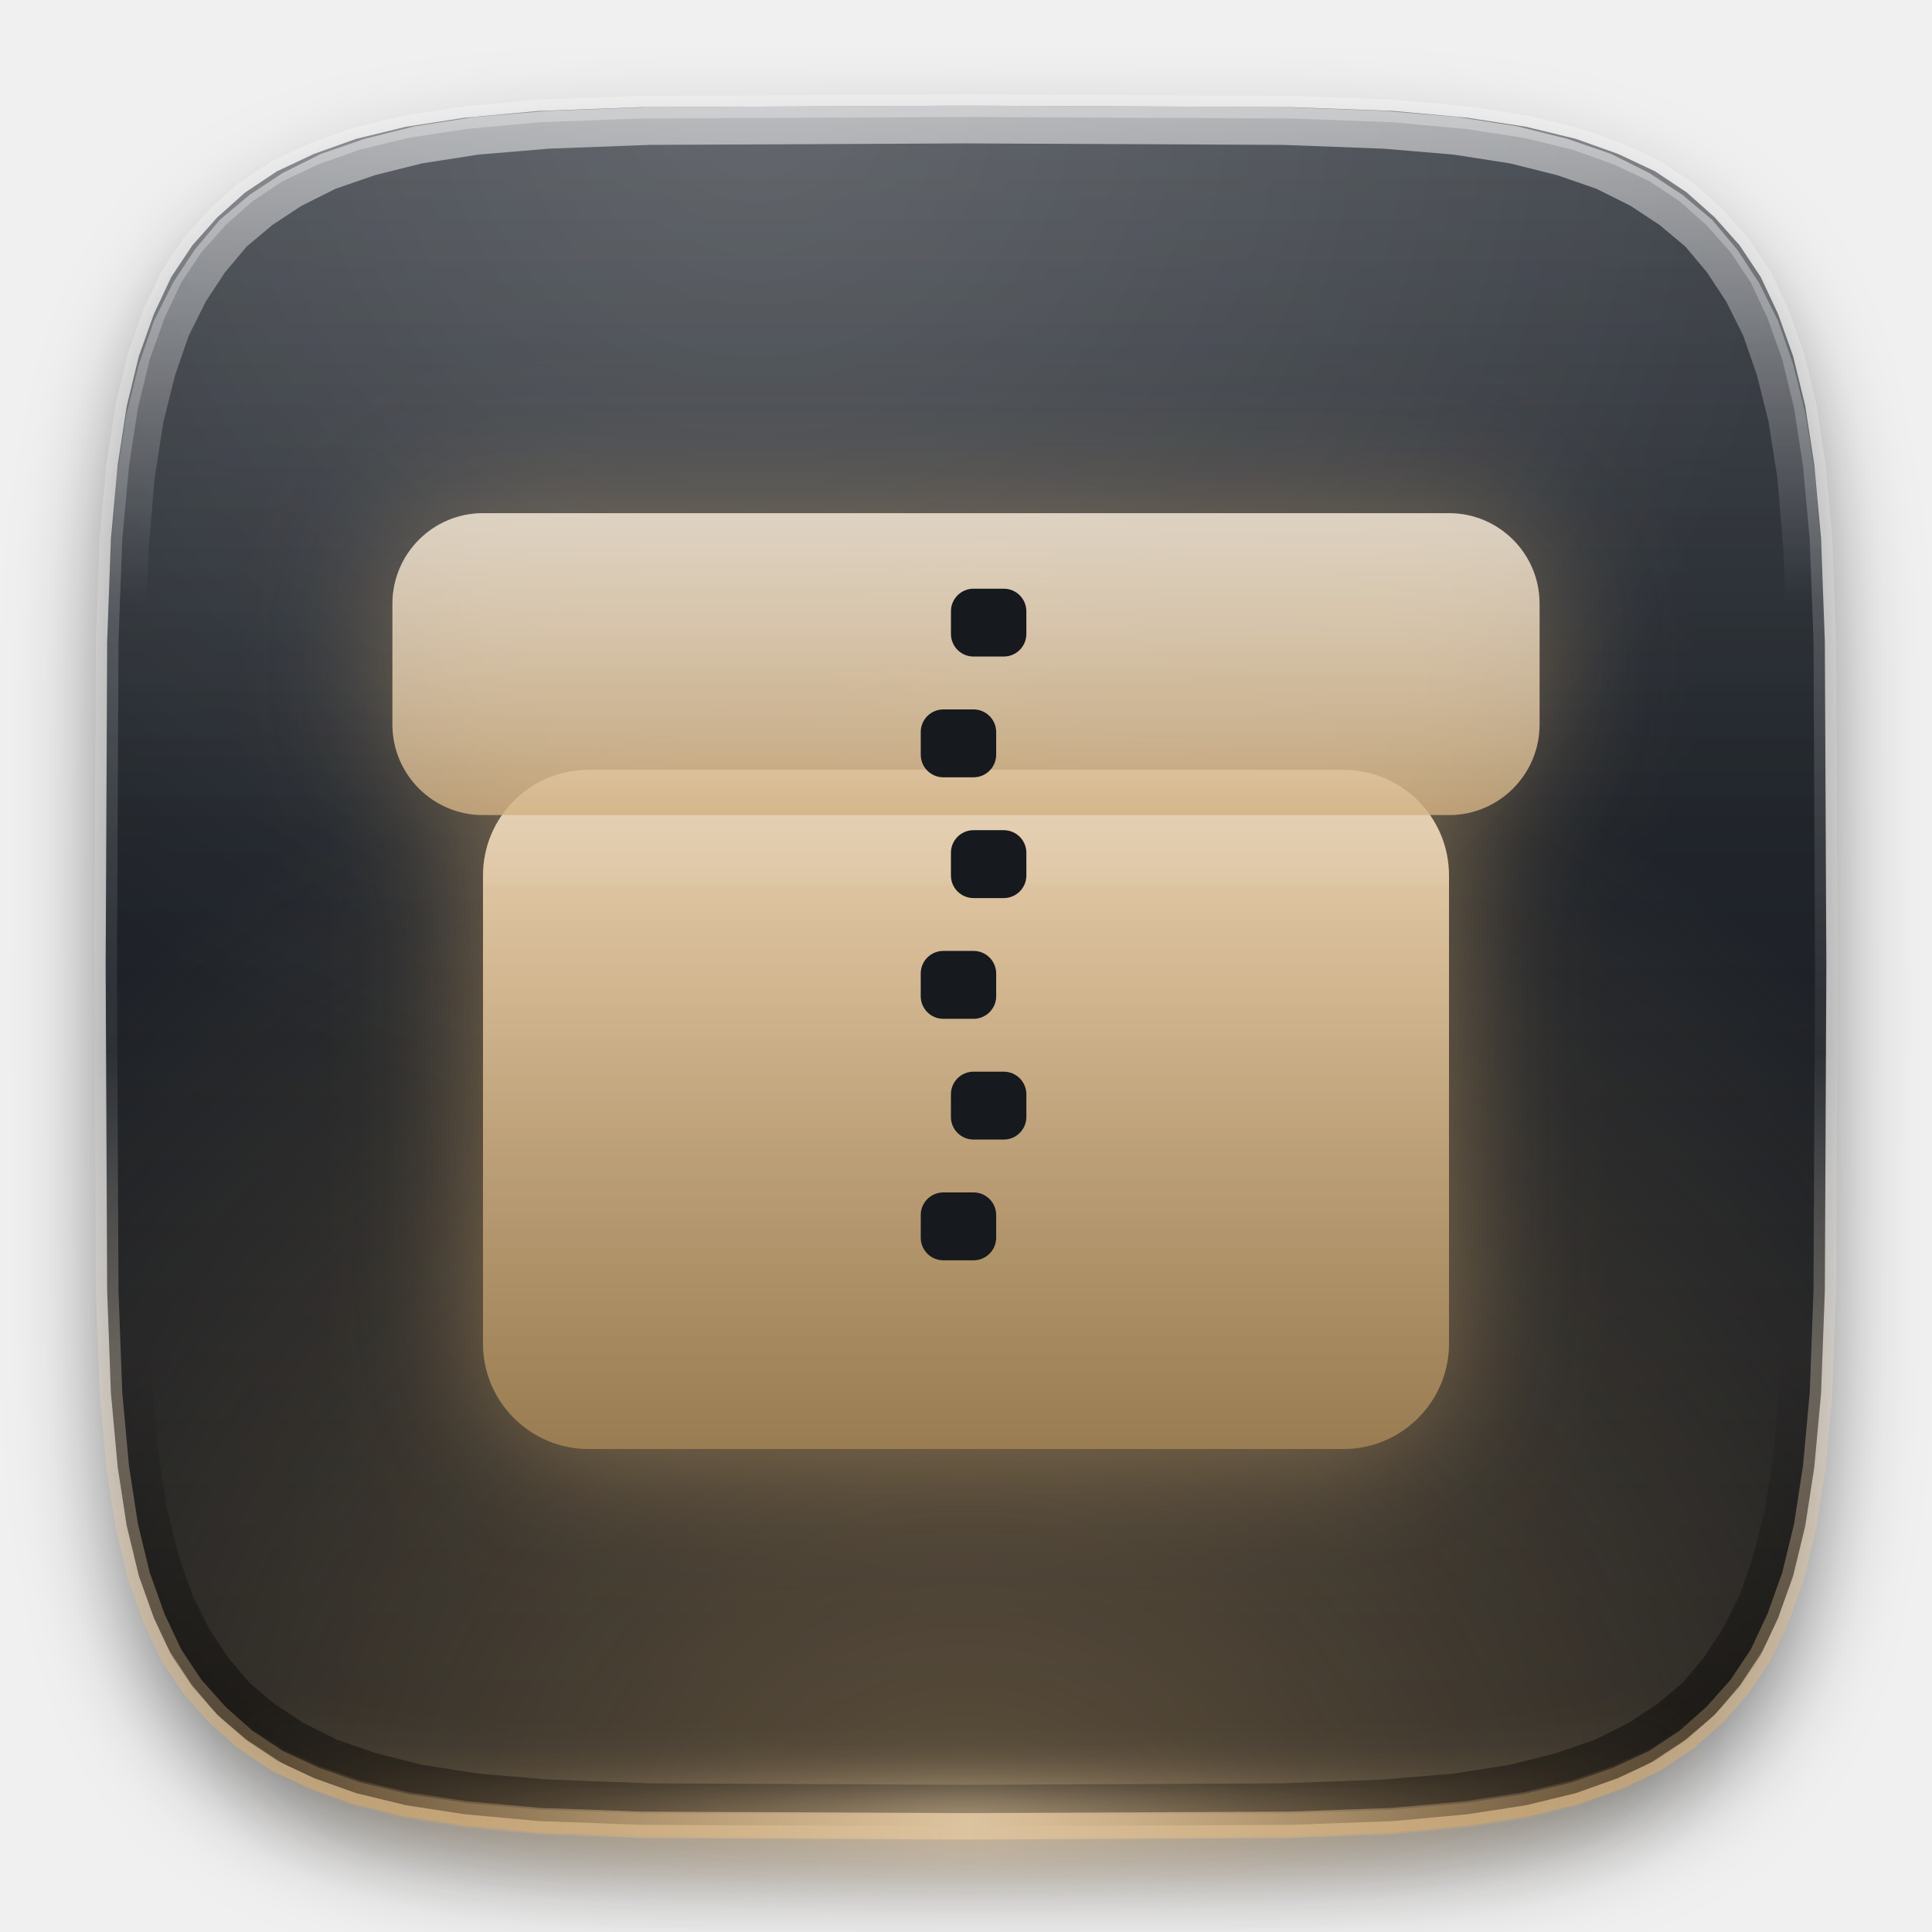
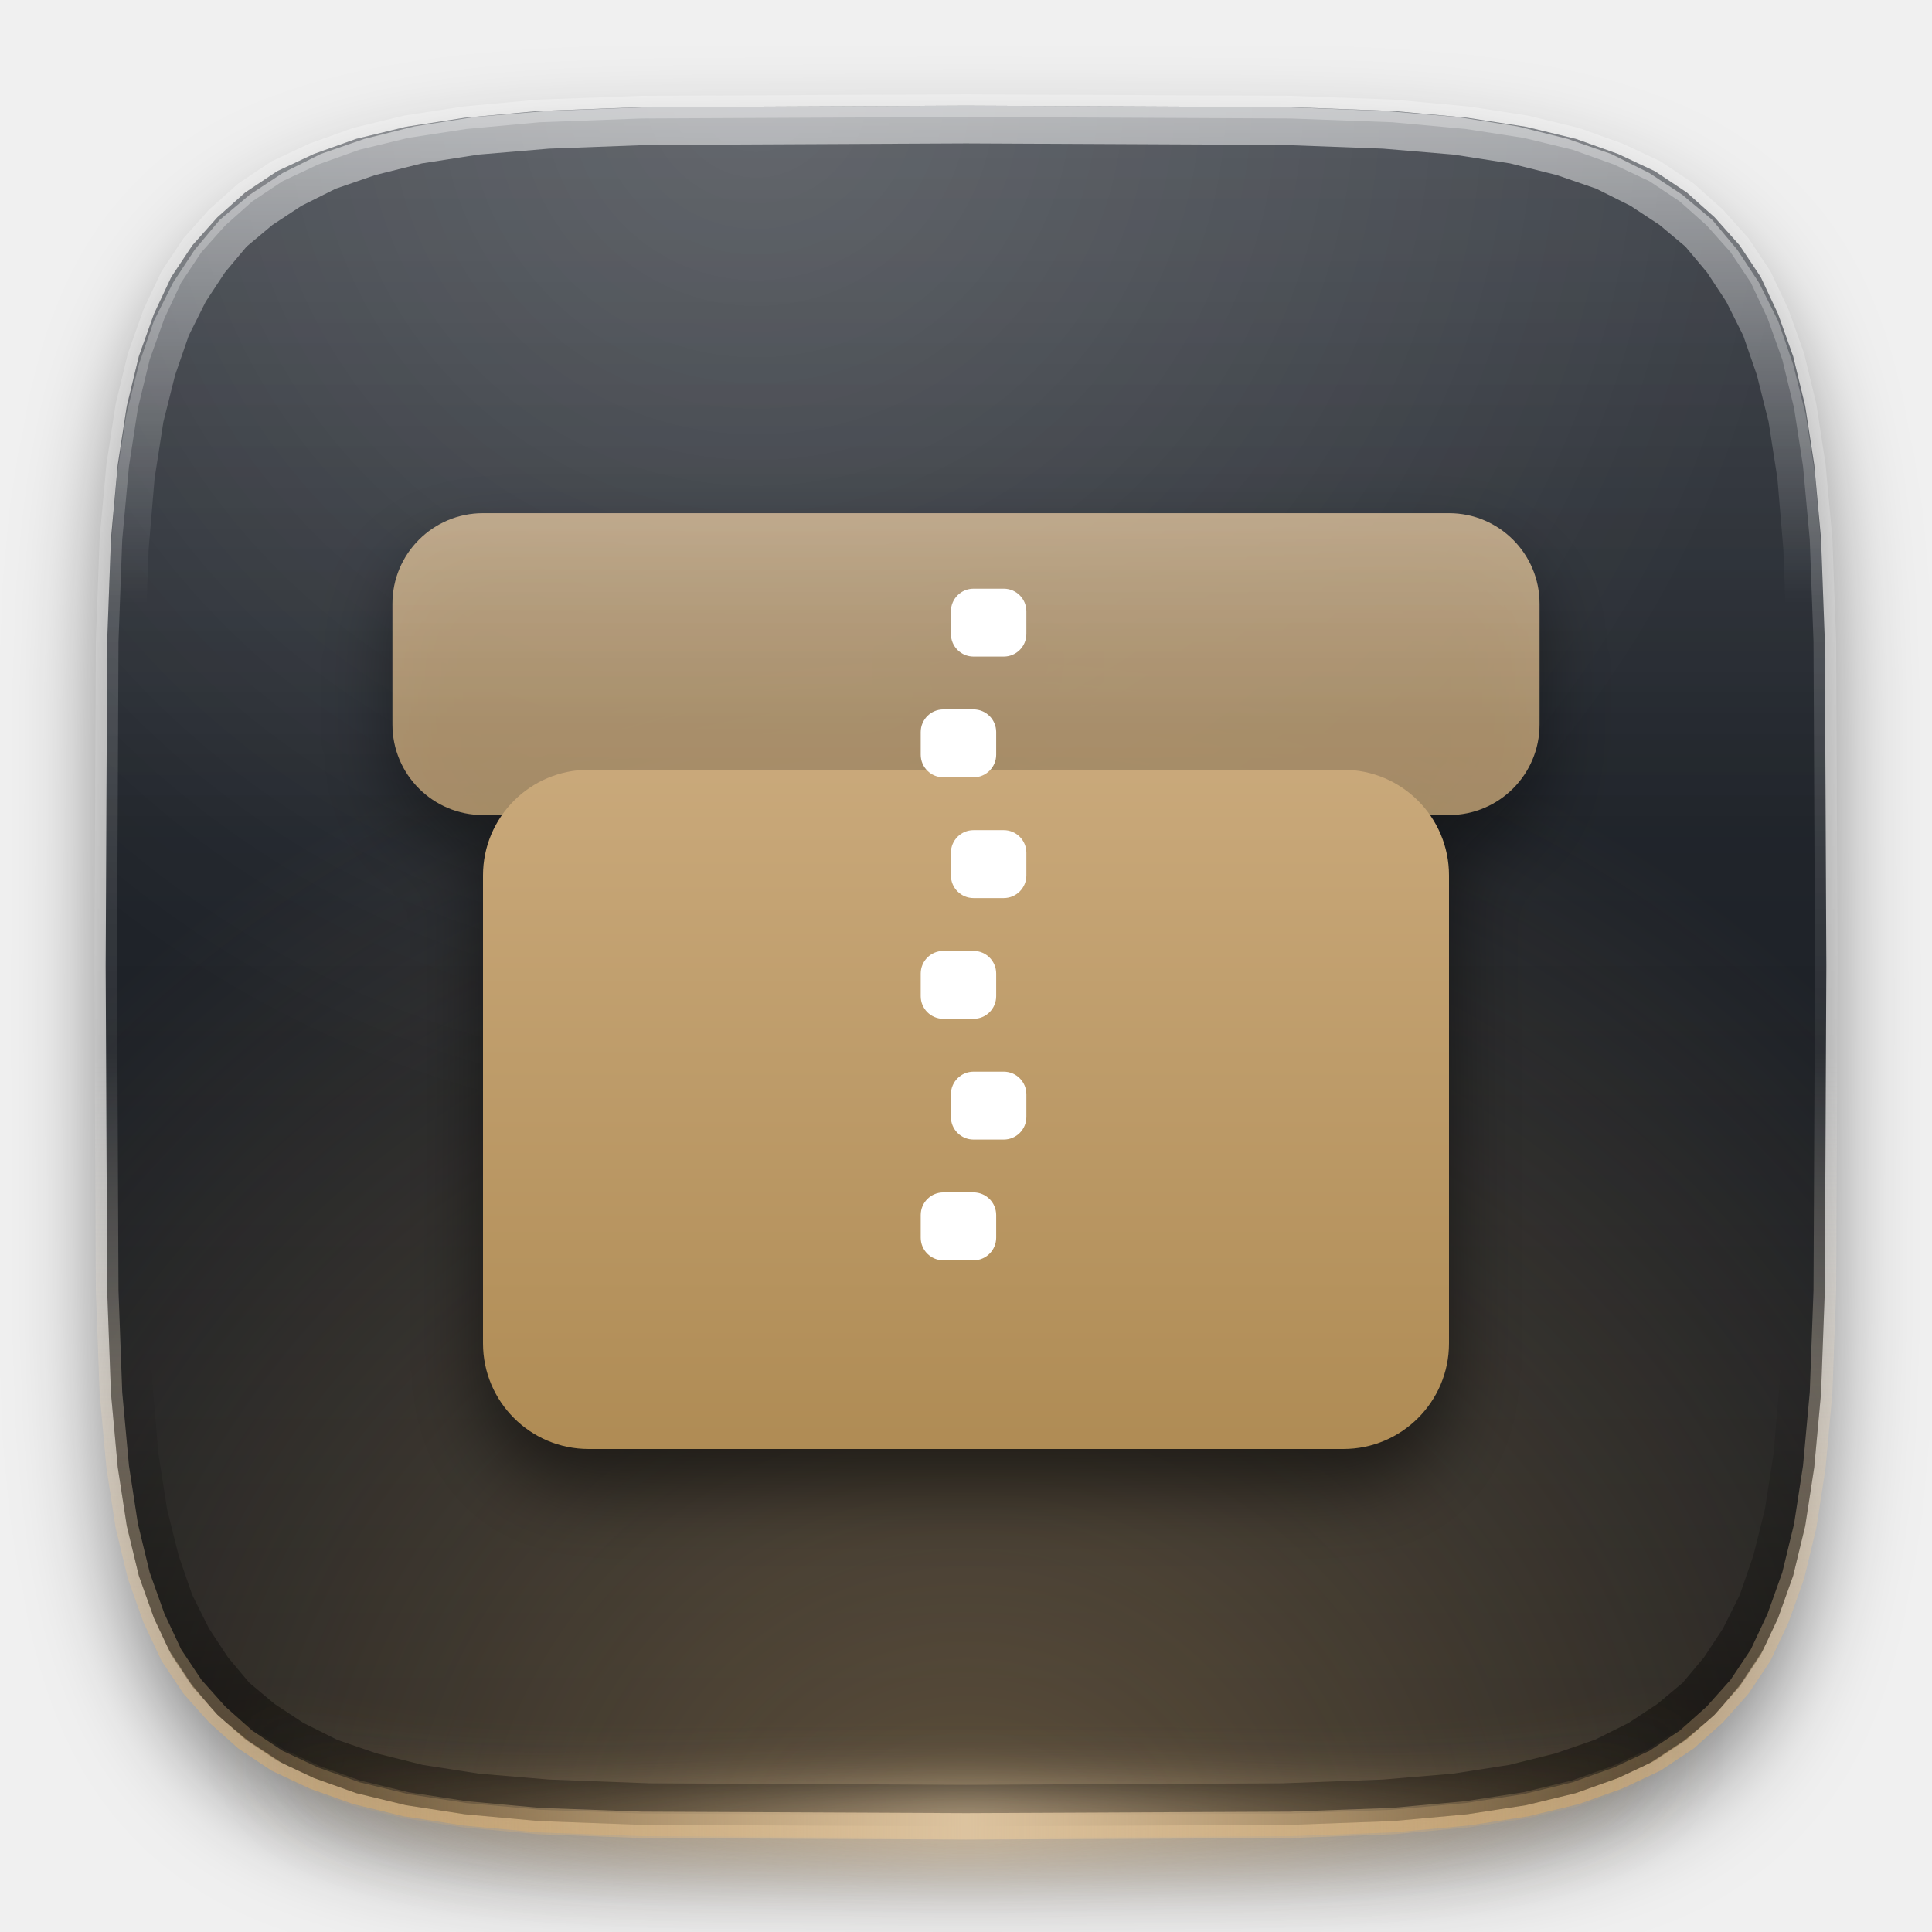
<svg xmlns="http://www.w3.org/2000/svg" viewBox="0 0 256 256" width="256" height="256">
  <defs>
    <linearGradient id="tile" x1="0" y1="0" x2="0" y2="1">
      <stop offset="0" stop-color="#2B3038" />
      <stop offset="1" stop-color="#121519" />
    </linearGradient>
    <radialGradient id="glow" cx=".5" cy="1.04" r=".72">
      <stop offset="0" stop-color="#C9A26B" stop-opacity=".42" />
      <stop offset="1" stop-color="#C9A26B" stop-opacity="0" />
    </radialGradient>
    <linearGradient id="sheen" x1="0" y1="0" x2="0" y2="1">
      <stop offset="0" stop-color="#fff" stop-opacity=".14" />
      <stop offset=".42" stop-color="#fff" stop-opacity="0" />
    </linearGradient>
    <radialGradient id="spec" cx=".38" cy="0" r=".6">
      <stop offset="0" stop-color="#fff" stop-opacity=".16" />
      <stop offset="1" stop-color="#fff" stop-opacity="0" />
    </radialGradient>
    <linearGradient id="rim" x1="0" y1="0" x2="0" y2="1">
      <stop offset="0" stop-color="#fff" stop-opacity=".30" />
      <stop offset=".55" stop-color="#fff" stop-opacity=".06" />
      <stop offset="1" stop-color="#C9A26B" stop-opacity=".75" />
    </linearGradient>
    <linearGradient id="hi" gradientUnits="userSpaceOnUse" x1="0" y1="14" x2="0" y2="80">
      <stop offset="0" stop-color="#fff" stop-opacity=".55" />
      <stop offset="1" stop-color="#fff" stop-opacity="0" />
    </linearGradient>
    <linearGradient id="lo" gradientUnits="userSpaceOnUse" x1="0" y1="180" x2="0" y2="242">
      <stop offset="0" stop-color="#000" stop-opacity="0" />
      <stop offset="1" stop-color="#000" stop-opacity=".55" />
    </linearGradient>
    <filter id="drop" x="-20%" y="-20%" width="140%" height="150%">
      <feGaussianBlur stdDeviation="6" />
      <feOffset dy="6" />
    </filter>
    <clipPath id="inside">
      <path d="M242.0 128.0 L241.8 171.0 L241.3 184.6 L240.4 194.4 L239.2 202.2 L237.6 208.8 L235.6 214.4 L233.3 219.3 L230.5 223.5 L227.2 227.2 L223.5 230.5 L219.3 233.3 L214.4 235.6 L208.8 237.6 L202.2 239.2 L194.4 240.4 L184.6 241.3 L171.0 241.8 L128.0 242.0 L85.0 241.8 L71.4 241.3 L61.6 240.4 L53.8 239.2 L47.2 237.6 L41.6 235.6 L36.7 233.3 L32.5 230.5 L28.8 227.2 L25.5 223.5 L22.7 219.3 L20.4 214.4 L18.4 208.8 L16.8 202.2 L15.6 194.4 L14.7 184.6 L14.2 171.0 L14.0 128.0 L14.2 85.0 L14.7 71.4 L15.6 61.6 L16.8 53.8 L18.4 47.2 L20.4 41.6 L22.7 36.7 L25.5 32.5 L28.8 28.8 L32.5 25.5 L36.7 22.7 L41.6 20.4 L47.2 18.4 L53.8 16.8 L61.6 15.6 L71.4 14.7 L85.0 14.2 L128.0 14.0 L171.0 14.2 L184.6 14.7 L194.4 15.6 L202.2 16.8 L208.8 18.4 L214.4 20.4 L219.3 22.7 L223.5 25.5 L227.2 28.8 L230.5 32.5 L233.3 36.7 L235.6 41.6 L237.6 47.2 L239.2 53.8 L240.4 61.6 L241.3 71.4 L241.8 85.0Z" />
    </clipPath>
    <linearGradient id="ink" x1="0" y1="0" x2="0" y2="1">
      <stop offset="0" stop-color="#E0C9A9" />
      <stop offset="1" stop-color="#C9A26B" />
    </linearGradient>
    <filter id="halo" x="-30%" y="-30%" width="160%" height="160%">
      <feGaussianBlur stdDeviation="9" />
    </filter>
    <filter id="soft" x="-40%" y="-40%" width="180%" height="180%">
      <feGaussianBlur stdDeviation="4" />
    </filter>
    <mask id="shape" maskUnits="userSpaceOnUse" x="0" y="0" width="256" height="256">
      <rect fill="#fff" x="64" y="102" width="128" height="90" rx="14" />
      <rect fill="#fff" opacity=".8" x="52" y="68" width="152" height="40" rx="12" />
      <rect fill="#000" x="126" y="78" width="10" height="9" rx="3" />
      <rect fill="#000" x="122" y="94" width="10" height="9" rx="3" />
      <rect fill="#000" x="126" y="110" width="10" height="9" rx="3" />
      <rect fill="#000" x="122" y="126" width="10" height="9" rx="3" />
      <rect fill="#000" x="126" y="142" width="10" height="9" rx="3" />
      <rect fill="#000" x="122" y="158" width="10" height="9" rx="3" />
    </mask>
    <linearGradient id="gloss" gradientUnits="userSpaceOnUse" x1="0" y1="56" x2="0" y2="200">
      <stop offset="0" stop-color="#fff" stop-opacity=".62" />
      <stop offset=".42" stop-color="#fff" stop-opacity=".08" />
      <stop offset=".43" stop-color="#fff" stop-opacity="0" />
      <stop offset="1" stop-color="#fff" stop-opacity="0" />
    </linearGradient>
    <linearGradient id="foot" gradientUnits="userSpaceOnUse" x1="0" y1="120" x2="0" y2="206">
      <stop offset="0" stop-color="#000" stop-opacity="0" />
      <stop offset="1" stop-color="#000" stop-opacity=".28" />
    </linearGradient>
    <linearGradient id="ring" gradientUnits="userSpaceOnUse" x1="14" y1="0" x2="242" y2="0">
      <stop offset=".08" stop-color="#C9A26B" stop-opacity="0" />
      <stop offset=".5" stop-color="#DCC39F" />
      <stop offset=".92" stop-color="#C9A26B" stop-opacity="0" />
    </linearGradient>
    <clipPath id="low">
      <rect x="0" y="196" width="256" height="60" />
    </clipPath>
  </defs>
  <path d="M242.0 128.0 L241.8 171.0 L241.3 184.6 L240.4 194.4 L239.2 202.2 L237.6 208.8 L235.6 214.4 L233.3 219.3 L230.5 223.5 L227.2 227.2 L223.5 230.5 L219.3 233.3 L214.4 235.6 L208.8 237.6 L202.2 239.2 L194.4 240.4 L184.6 241.3 L171.0 241.8 L128.0 242.0 L85.0 241.8 L71.4 241.3 L61.6 240.4 L53.8 239.2 L47.2 237.6 L41.6 235.6 L36.7 233.3 L32.5 230.5 L28.8 227.2 L25.5 223.5 L22.7 219.3 L20.4 214.4 L18.4 208.8 L16.8 202.2 L15.6 194.4 L14.7 184.6 L14.2 171.0 L14.0 128.0 L14.2 85.0 L14.7 71.4 L15.6 61.6 L16.8 53.8 L18.4 47.2 L20.4 41.6 L22.7 36.7 L25.5 32.5 L28.8 28.8 L32.5 25.5 L36.7 22.7 L41.6 20.4 L47.2 18.4 L53.8 16.8 L61.6 15.6 L71.4 14.7 L85.0 14.2 L128.0 14.0 L171.0 14.2 L184.6 14.7 L194.4 15.6 L202.2 16.8 L208.8 18.4 L214.4 20.4 L219.3 22.7 L223.5 25.5 L227.2 28.8 L230.5 32.5 L233.3 36.7 L235.6 41.6 L237.6 47.2 L239.2 53.8 L240.4 61.6 L241.3 71.4 L241.8 85.0Z" fill="#000" opacity=".5" filter="url(#drop)" />
  <path d="M242.0 128.0 L241.8 171.0 L241.3 184.6 L240.4 194.4 L239.2 202.2 L237.6 208.8 L235.6 214.4 L233.3 219.3 L230.5 223.5 L227.2 227.2 L223.5 230.5 L219.3 233.3 L214.4 235.6 L208.8 237.6 L202.2 239.2 L194.4 240.4 L184.6 241.3 L171.0 241.8 L128.0 242.0 L85.0 241.8 L71.4 241.3 L61.6 240.4 L53.8 239.2 L47.2 237.6 L41.6 235.6 L36.7 233.3 L32.5 230.5 L28.8 227.2 L25.5 223.5 L22.7 219.3 L20.4 214.4 L18.4 208.8 L16.8 202.2 L15.6 194.4 L14.7 184.6 L14.2 171.0 L14.0 128.0 L14.2 85.0 L14.7 71.4 L15.6 61.6 L16.8 53.8 L18.4 47.2 L20.4 41.6 L22.7 36.7 L25.5 32.5 L28.8 28.8 L32.5 25.5 L36.7 22.7 L41.6 20.4 L47.2 18.4 L53.8 16.8 L61.6 15.6 L71.4 14.7 L85.0 14.2 L128.0 14.0 L171.0 14.2 L184.6 14.7 L194.4 15.6 L202.2 16.8 L208.8 18.4 L214.4 20.4 L219.3 22.7 L223.5 25.5 L227.2 28.8 L230.5 32.5 L233.3 36.7 L235.6 41.6 L237.6 47.2 L239.2 53.8 L240.4 61.6 L241.3 71.4 L241.8 85.0Z" fill="url(#tile)" />
  <path d="M242.0 128.0 L241.8 171.0 L241.3 184.6 L240.4 194.4 L239.2 202.2 L237.6 208.8 L235.6 214.4 L233.3 219.3 L230.5 223.5 L227.2 227.2 L223.5 230.5 L219.3 233.3 L214.4 235.6 L208.8 237.6 L202.2 239.2 L194.4 240.4 L184.6 241.3 L171.0 241.8 L128.0 242.0 L85.0 241.8 L71.4 241.3 L61.6 240.4 L53.8 239.2 L47.2 237.6 L41.6 235.6 L36.7 233.3 L32.5 230.5 L28.8 227.2 L25.5 223.5 L22.7 219.3 L20.4 214.4 L18.4 208.8 L16.8 202.2 L15.6 194.4 L14.7 184.6 L14.2 171.0 L14.0 128.0 L14.2 85.0 L14.7 71.4 L15.6 61.6 L16.8 53.8 L18.4 47.2 L20.4 41.6 L22.7 36.7 L25.5 32.5 L28.8 28.8 L32.5 25.5 L36.7 22.7 L41.6 20.4 L47.2 18.4 L53.8 16.8 L61.6 15.6 L71.4 14.7 L85.0 14.2 L128.0 14.0 L171.0 14.2 L184.6 14.7 L194.4 15.6 L202.2 16.8 L208.8 18.4 L214.4 20.4 L219.3 22.7 L223.5 25.5 L227.2 28.8 L230.5 32.5 L233.3 36.7 L235.6 41.6 L237.6 47.2 L239.2 53.8 L240.4 61.6 L241.3 71.4 L241.8 85.0Z" fill="url(#spec)" />
  <path d="M242.0 128.0 L241.8 171.0 L241.3 184.6 L240.4 194.4 L239.2 202.2 L237.6 208.8 L235.6 214.4 L233.3 219.3 L230.5 223.5 L227.2 227.2 L223.5 230.5 L219.3 233.3 L214.4 235.6 L208.8 237.6 L202.2 239.2 L194.4 240.4 L184.6 241.3 L171.0 241.8 L128.0 242.0 L85.0 241.8 L71.4 241.3 L61.6 240.4 L53.8 239.2 L47.2 237.6 L41.6 235.6 L36.7 233.3 L32.5 230.5 L28.8 227.2 L25.5 223.5 L22.7 219.3 L20.4 214.4 L18.4 208.8 L16.8 202.2 L15.6 194.4 L14.7 184.6 L14.2 171.0 L14.0 128.0 L14.2 85.0 L14.7 71.4 L15.6 61.6 L16.8 53.8 L18.4 47.2 L20.4 41.6 L22.7 36.7 L25.5 32.5 L28.8 28.8 L32.5 25.5 L36.7 22.7 L41.6 20.4 L47.2 18.4 L53.8 16.8 L61.6 15.6 L71.4 14.7 L85.0 14.2 L128.0 14.0 L171.0 14.2 L184.6 14.7 L194.4 15.6 L202.2 16.8 L208.8 18.4 L214.4 20.4 L219.3 22.7 L223.5 25.5 L227.2 28.8 L230.5 32.5 L233.3 36.7 L235.6 41.6 L237.6 47.2 L239.2 53.8 L240.4 61.6 L241.3 71.4 L241.8 85.0Z" fill="url(#glow)" />
  <path d="M242.0 128.0 L241.8 171.0 L241.3 184.6 L240.4 194.4 L239.2 202.2 L237.6 208.8 L235.6 214.4 L233.3 219.3 L230.5 223.5 L227.2 227.2 L223.5 230.5 L219.3 233.3 L214.4 235.6 L208.8 237.6 L202.2 239.2 L194.4 240.4 L184.6 241.3 L171.0 241.8 L128.0 242.0 L85.0 241.8 L71.4 241.3 L61.6 240.4 L53.8 239.2 L47.2 237.6 L41.6 235.6 L36.7 233.3 L32.5 230.5 L28.8 227.2 L25.5 223.5 L22.7 219.3 L20.4 214.4 L18.4 208.8 L16.8 202.2 L15.6 194.4 L14.7 184.6 L14.2 171.0 L14.0 128.0 L14.2 85.0 L14.7 71.4 L15.6 61.6 L16.8 53.8 L18.4 47.2 L20.4 41.6 L22.7 36.7 L25.5 32.5 L28.8 28.8 L32.5 25.5 L36.7 22.7 L41.6 20.4 L47.2 18.4 L53.8 16.8 L61.6 15.6 L71.4 14.7 L85.0 14.2 L128.0 14.0 L171.0 14.2 L184.6 14.7 L194.4 15.6 L202.2 16.8 L208.8 18.4 L214.4 20.4 L219.3 22.7 L223.5 25.5 L227.2 28.8 L230.5 32.5 L233.3 36.7 L235.6 41.6 L237.6 47.2 L239.2 53.8 L240.4 61.6 L241.3 71.4 L241.8 85.0Z" fill="url(#sheen)" />
  <g>
-     <g filter="url(#halo)" opacity=".55">
-       <rect fill="#C9A26B" x="64" y="102" width="128" height="90" rx="14" />
-       <rect fill="#C9A26B" opacity=".8" x="52" y="68" width="152" height="40" rx="12" />
-       <rect fill="#C9A26B" x="126" y="78" width="10" height="9" rx="3" />
-       <rect fill="#C9A26B" x="122" y="94" width="10" height="9" rx="3" />
-       <rect fill="#C9A26B" x="126" y="110" width="10" height="9" rx="3" />
-       <rect fill="#C9A26B" x="122" y="126" width="10" height="9" rx="3" />
-       <rect fill="#C9A26B" x="126" y="142" width="10" height="9" rx="3" />
-       <rect fill="#C9A26B" x="122" y="158" width="10" height="9" rx="3" />
+     <defs>
+       <linearGradient id="solid" gradientUnits="userSpaceOnUse" x1="0" y1="60" x2="0" y2="200">
+         <stop offset="0" stop-color="#D5B68C" />
+         <stop offset="1" stop-color="#AD8951" />
+       </linearGradient>
+       <linearGradient id="paper" gradientUnits="userSpaceOnUse" x1="0" y1="60" x2="0" y2="200">
+         <stop offset="0" stop-color="#FFFFFF" />
+         <stop offset="1" stop-color="#DADDE3" />
+       </linearGradient>
+       <filter id="under" x="-30%" y="-30%" width="160%" height="170%">
+         <feGaussianBlur stdDeviation="5" />
+         <feOffset dy="5" />
+       </filter>
+       <linearGradient id="edge" gradientUnits="userSpaceOnUse" x1="0" y1="56" x2="0" y2="96">
+         <stop offset="0" stop-color="#fff" stop-opacity=".45" />
+         <stop offset="1" stop-color="#fff" stop-opacity="0" />
+       </linearGradient>
+     </defs>
+     <g opacity=".55" filter="url(#under)">
+       <rect fill="#000" x="64" y="102" width="128" height="90" rx="14" />
+       <rect fill="#000" opacity=".8" x="52" y="68" width="152" height="40" rx="12" />
+       <rect fill="#000" x="126" y="78" width="10" height="9" rx="3" />
+       <rect fill="#000" x="122" y="94" width="10" height="9" rx="3" />
+       <rect fill="#000" x="126" y="110" width="10" height="9" rx="3" />
+       <rect fill="#000" x="122" y="126" width="10" height="9" rx="3" />
+       <rect fill="#000" x="126" y="142" width="10" height="9" rx="3" />
+       <rect fill="#000" x="122" y="158" width="10" height="9" rx="3" />
    </g>
-     <rect fill="url(#ink)" x="64" y="102" width="128" height="90" rx="14" />
-     <rect fill="url(#ink)" opacity=".8" x="52" y="68" width="152" height="40" rx="12" />
-     <rect fill="#16191E" x="126" y="78" width="10" height="9" rx="3" />
-     <rect fill="#16191E" x="122" y="94" width="10" height="9" rx="3" />
-     <rect fill="#16191E" x="126" y="110" width="10" height="9" rx="3" />
-     <rect fill="#16191E" x="122" y="126" width="10" height="9" rx="3" />
-     <rect fill="#16191E" x="126" y="142" width="10" height="9" rx="3" />
-     <rect fill="#16191E" x="122" y="158" width="10" height="9" rx="3" />
-     <rect width="256" height="256" fill="url(#gloss)" mask="url(#shape)" />
-     <rect width="256" height="256" fill="url(#foot)" mask="url(#shape)" />
+     <rect fill="url(#solid)" x="64" y="102" width="128" height="90" rx="14" />
+     <rect fill="url(#solid)" opacity=".8" x="52" y="68" width="152" height="40" rx="12" />
+     <rect fill="#FFFFFF" x="126" y="78" width="10" height="9" rx="3" />
+     <rect fill="#FFFFFF" x="122" y="94" width="10" height="9" rx="3" />
+     <rect fill="#FFFFFF" x="126" y="110" width="10" height="9" rx="3" />
+     <rect fill="#FFFFFF" x="122" y="126" width="10" height="9" rx="3" />
+     <rect fill="#FFFFFF" x="126" y="142" width="10" height="9" rx="3" />
+     <rect fill="#FFFFFF" x="122" y="158" width="10" height="9" rx="3" />
+     <rect width="256" height="256" fill="url(#edge)" mask="url(#shape)" opacity=".5" />
  </g>
  <path d="M242.0 128.0 L241.8 171.0 L241.3 184.6 L240.4 194.4 L239.2 202.2 L237.6 208.8 L235.6 214.4 L233.3 219.3 L230.5 223.5 L227.2 227.2 L223.5 230.5 L219.3 233.3 L214.4 235.6 L208.8 237.6 L202.2 239.2 L194.4 240.4 L184.6 241.3 L171.0 241.8 L128.0 242.0 L85.0 241.8 L71.4 241.3 L61.6 240.4 L53.8 239.2 L47.2 237.6 L41.6 235.6 L36.7 233.3 L32.5 230.5 L28.8 227.2 L25.5 223.5 L22.7 219.3 L20.4 214.4 L18.4 208.8 L16.8 202.2 L15.6 194.4 L14.7 184.6 L14.2 171.0 L14.0 128.0 L14.2 85.0 L14.7 71.4 L15.6 61.6 L16.8 53.8 L18.4 47.2 L20.4 41.6 L22.7 36.7 L25.5 32.5 L28.8 28.8 L32.5 25.5 L36.7 22.7 L41.6 20.4 L47.2 18.4 L53.8 16.8 L61.6 15.6 L71.4 14.7 L85.0 14.2 L128.0 14.0 L171.0 14.2 L184.6 14.7 L194.4 15.6 L202.2 16.8 L208.8 18.4 L214.4 20.4 L219.3 22.7 L223.5 25.5 L227.2 28.8 L230.5 32.5 L233.3 36.7 L235.6 41.6 L237.6 47.2 L239.2 53.8 L240.4 61.6 L241.3 71.4 L241.8 85.0Z" fill="none" stroke="url(#rim)" stroke-width="3" />
  <g clip-path="url(#inside)">
    <path d="M239.5 128.0 L239.3 170.0 L238.8 183.4 L238.0 192.9 L236.8 200.6 L235.2 207.0 L233.3 212.5 L230.9 217.3 L228.2 221.4 L225.1 225.1 L221.4 228.2 L217.3 230.9 L212.5 233.3 L207.0 235.2 L200.6 236.8 L192.9 238.0 L183.4 238.8 L170.0 239.3 L128.0 239.5 L86.0 239.3 L72.6 238.8 L63.1 238.0 L55.4 236.8 L49.0 235.2 L43.5 233.3 L38.7 230.9 L34.6 228.2 L30.9 225.1 L27.8 221.4 L25.1 217.3 L22.7 212.5 L20.8 207.0 L19.2 200.6 L18.0 192.9 L17.2 183.4 L16.7 170.0 L16.5 128.0 L16.7 86.0 L17.2 72.6 L18.0 63.1 L19.2 55.4 L20.8 49.0 L22.7 43.5 L25.1 38.7 L27.8 34.6 L30.9 30.9 L34.6 27.8 L38.7 25.1 L43.5 22.7 L49.0 20.8 L55.4 19.2 L63.1 18.0 L72.6 17.2 L86.0 16.7 L128.0 16.5 L170.0 16.7 L183.4 17.2 L192.9 18.0 L200.6 19.2 L207.0 20.8 L212.5 22.7 L217.3 25.1 L221.4 27.8 L225.1 30.9 L228.2 34.6 L230.9 38.7 L233.3 43.5 L235.2 49.0 L236.8 55.4 L238.0 63.1 L238.8 72.6 L239.3 86.0Z" fill="none" stroke="url(#hi)" stroke-width="5" />
    <path d="M239.5 128.0 L239.3 170.0 L238.8 183.4 L238.0 192.9 L236.8 200.6 L235.2 207.0 L233.3 212.5 L230.9 217.3 L228.2 221.4 L225.1 225.1 L221.4 228.2 L217.3 230.9 L212.5 233.3 L207.0 235.2 L200.6 236.8 L192.9 238.0 L183.4 238.8 L170.0 239.3 L128.0 239.5 L86.0 239.3 L72.6 238.8 L63.1 238.0 L55.4 236.8 L49.0 235.2 L43.5 233.3 L38.7 230.9 L34.6 228.2 L30.9 225.1 L27.8 221.4 L25.1 217.3 L22.7 212.5 L20.8 207.0 L19.2 200.6 L18.0 192.9 L17.2 183.4 L16.7 170.0 L16.5 128.0 L16.7 86.0 L17.2 72.6 L18.0 63.1 L19.2 55.4 L20.8 49.0 L22.7 43.5 L25.1 38.7 L27.8 34.6 L30.9 30.9 L34.6 27.8 L38.7 25.1 L43.5 22.7 L49.0 20.8 L55.4 19.2 L63.1 18.0 L72.6 17.2 L86.0 16.7 L128.0 16.5 L170.0 16.7 L183.4 17.2 L192.9 18.0 L200.6 19.2 L207.0 20.8 L212.5 22.7 L217.3 25.1 L221.4 27.8 L225.1 30.9 L228.2 34.6 L230.9 38.7 L233.3 43.5 L235.2 49.0 L236.8 55.4 L238.0 63.1 L238.8 72.6 L239.3 86.0Z" fill="none" stroke="url(#lo)" stroke-width="6" />
  </g>
  <g clip-path="url(#low)">
    <path d="M242.0 128.0 L241.8 171.0 L241.3 184.6 L240.4 194.4 L239.2 202.2 L237.6 208.8 L235.6 214.4 L233.3 219.3 L230.5 223.5 L227.2 227.2 L223.5 230.5 L219.3 233.3 L214.4 235.6 L208.8 237.6 L202.2 239.2 L194.4 240.4 L184.6 241.3 L171.0 241.8 L128.0 242.0 L85.0 241.8 L71.4 241.3 L61.6 240.4 L53.8 239.2 L47.2 237.6 L41.6 235.6 L36.7 233.3 L32.5 230.5 L28.8 227.2 L25.5 223.5 L22.7 219.3 L20.4 214.4 L18.4 208.8 L16.8 202.2 L15.6 194.4 L14.7 184.6 L14.2 171.0 L14.0 128.0 L14.2 85.0 L14.7 71.4 L15.6 61.6 L16.8 53.8 L18.4 47.2 L20.4 41.6 L22.7 36.7 L25.5 32.5 L28.8 28.8 L32.5 25.5 L36.7 22.7 L41.6 20.4 L47.2 18.4 L53.8 16.8 L61.6 15.6 L71.4 14.7 L85.0 14.2 L128.0 14.0 L171.0 14.2 L184.6 14.7 L194.4 15.6 L202.2 16.8 L208.8 18.4 L214.4 20.4 L219.3 22.7 L223.5 25.5 L227.2 28.8 L230.5 32.5 L233.3 36.7 L235.6 41.6 L237.6 47.2 L239.2 53.8 L240.4 61.6 L241.3 71.4 L241.8 85.0Z" fill="none" stroke="url(#ring)" stroke-width="9" filter="url(#soft)" opacity=".9" />
    <path d="M242.0 128.0 L241.8 171.0 L241.3 184.6 L240.4 194.4 L239.2 202.2 L237.6 208.8 L235.6 214.4 L233.3 219.3 L230.5 223.5 L227.2 227.2 L223.5 230.5 L219.3 233.3 L214.4 235.6 L208.8 237.6 L202.2 239.2 L194.4 240.4 L184.6 241.3 L171.0 241.8 L128.0 242.0 L85.0 241.8 L71.4 241.3 L61.6 240.4 L53.8 239.2 L47.2 237.6 L41.6 235.6 L36.7 233.3 L32.5 230.5 L28.8 227.2 L25.5 223.5 L22.7 219.3 L20.4 214.4 L18.4 208.8 L16.8 202.2 L15.6 194.4 L14.7 184.6 L14.2 171.0 L14.0 128.0 L14.2 85.0 L14.7 71.4 L15.6 61.6 L16.8 53.8 L18.4 47.2 L20.4 41.6 L22.7 36.7 L25.5 32.5 L28.8 28.8 L32.5 25.5 L36.7 22.7 L41.6 20.4 L47.2 18.4 L53.8 16.8 L61.6 15.6 L71.4 14.7 L85.0 14.2 L128.0 14.0 L171.0 14.2 L184.6 14.7 L194.4 15.6 L202.2 16.8 L208.8 18.4 L214.4 20.4 L219.3 22.7 L223.5 25.5 L227.2 28.8 L230.5 32.5 L233.3 36.7 L235.6 41.6 L237.6 47.2 L239.2 53.8 L240.4 61.6 L241.3 71.4 L241.8 85.0Z" fill="none" stroke="url(#ring)" stroke-width="3.5" />
  </g>
</svg>
